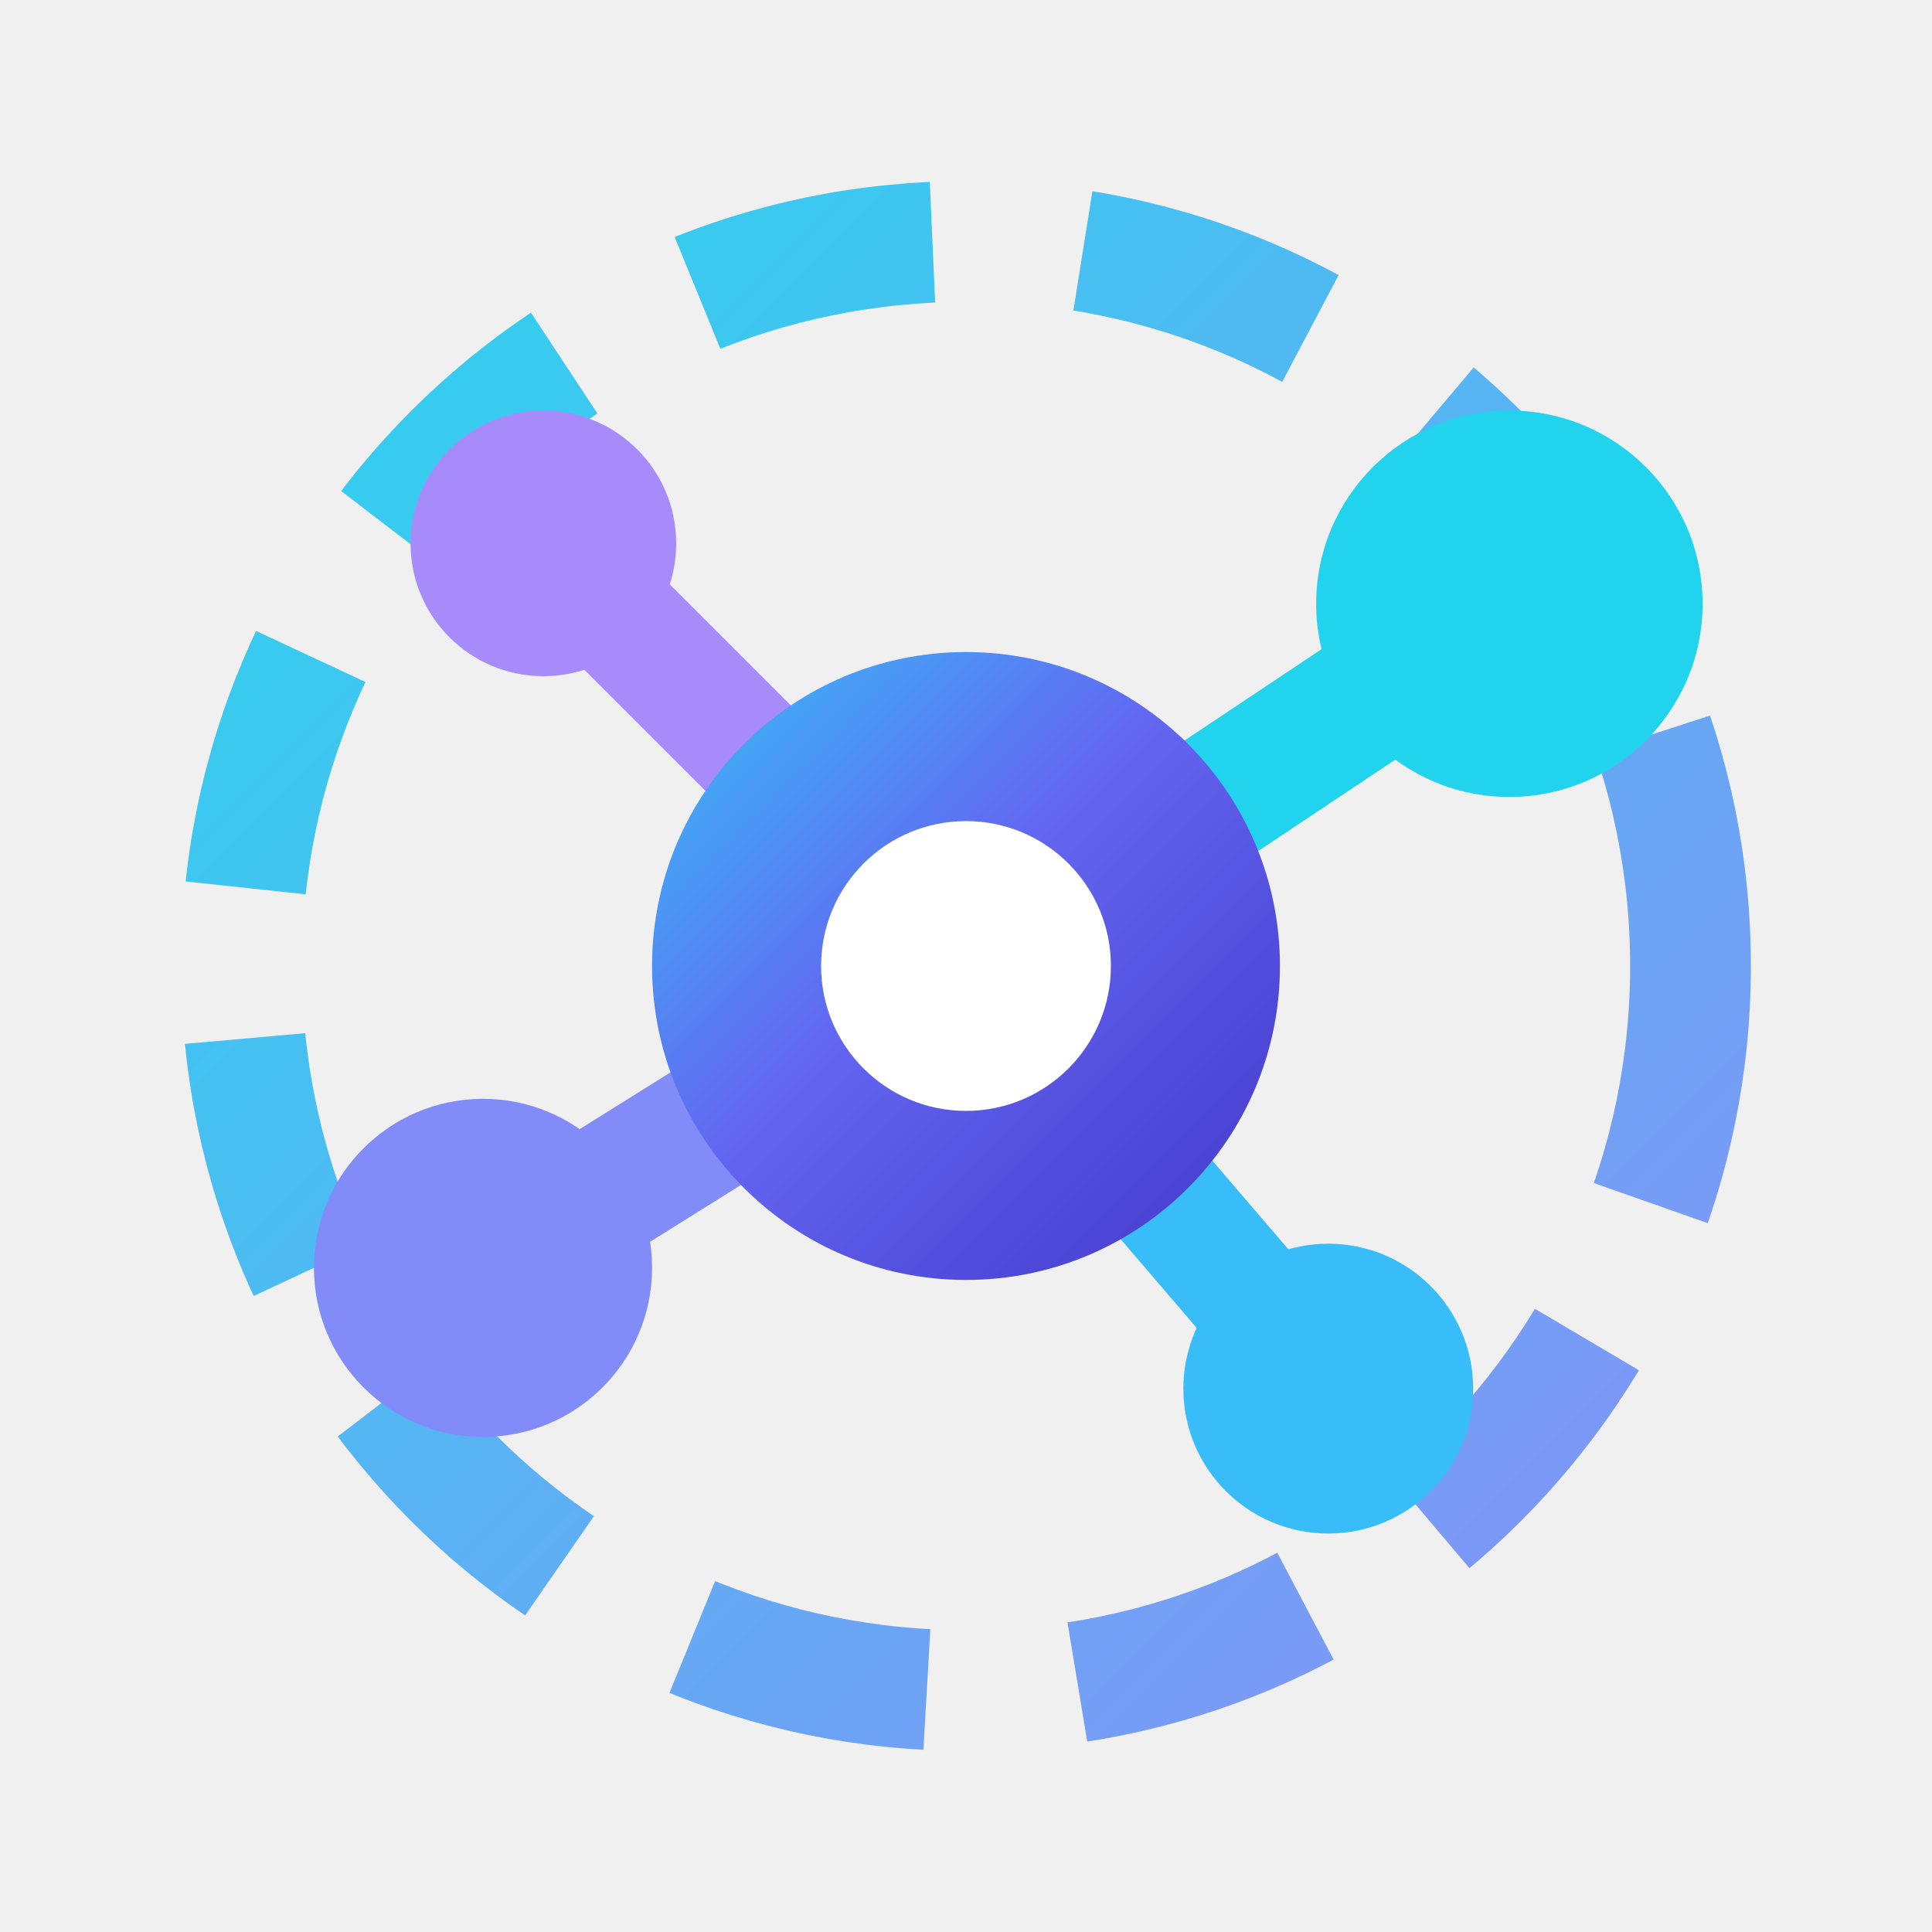
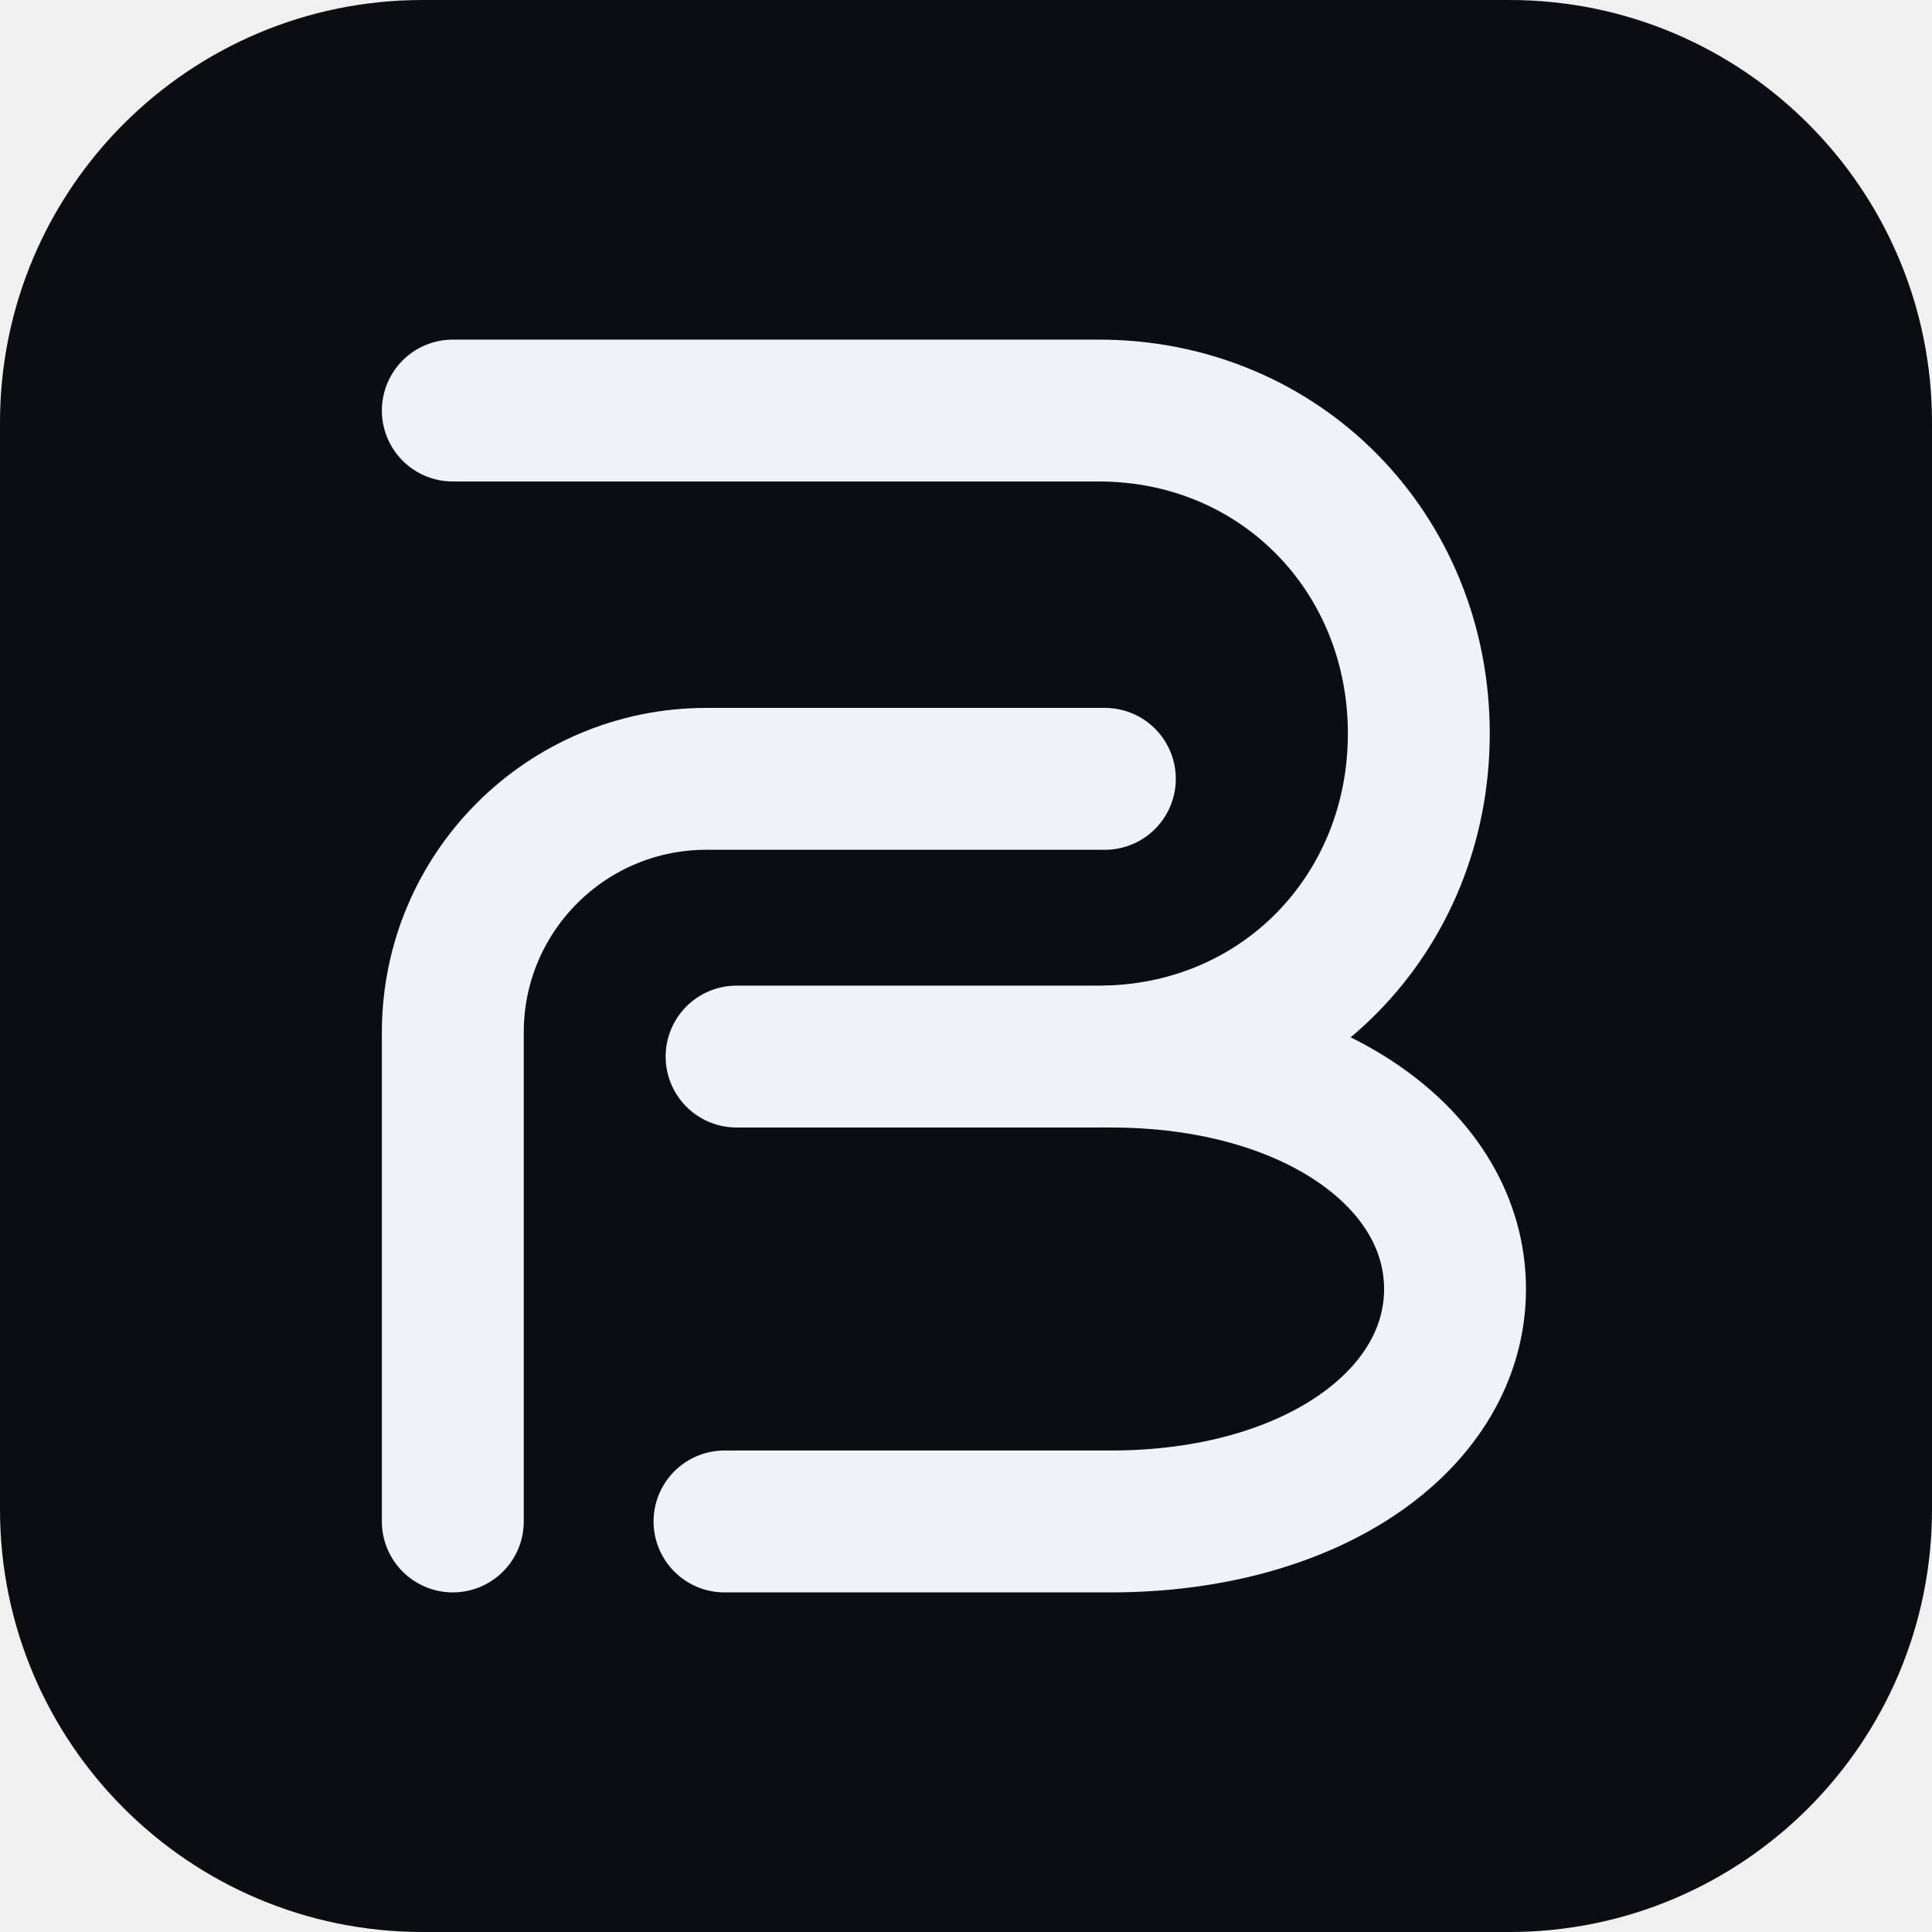
<svg xmlns="http://www.w3.org/2000/svg" viewBox="0 0 32 32" fill="none">
-   <defs>
-     <linearGradient id="pb-core" x1="11" y1="11" x2="21" y2="21" gradientUnits="userSpaceOnUse">
-       <stop offset="0%" stop-color="#38BDF8" />
-       <stop offset="45%" stop-color="#6366F1" />
-       <stop offset="100%" stop-color="#4338CA" />
-     </linearGradient>
-     <linearGradient id="pb-ring" x1="4" y1="4" x2="28" y2="28" gradientUnits="userSpaceOnUse">
-       <stop offset="0%" stop-color="#22D3EE" />
-       <stop offset="100%" stop-color="#818CF8" />
-     </linearGradient>
-   </defs>
-   <circle cx="16" cy="16" r="12" stroke="url(#pb-ring)" stroke-width="2" stroke-dasharray="4 2.5" opacity="0.95" />
-   <line x1="16" y1="16" x2="25" y2="10" stroke="#22D3EE" stroke-width="2.2" stroke-linecap="round" />
-   <line x1="16" y1="16" x2="8" y2="21" stroke="#818CF8" stroke-width="2.2" stroke-linecap="round" />
-   <line x1="16" y1="16" x2="22" y2="23" stroke="#38BDF8" stroke-width="2" stroke-linecap="round" />
-   <line x1="16" y1="16" x2="9" y2="9" stroke="#A78BFA" stroke-width="2" stroke-linecap="round" />
-   <circle cx="25" cy="10" r="3.2" fill="#22D3EE" />
-   <circle cx="8" cy="21" r="2.8" fill="#818CF8" />
-   <circle cx="22" cy="23" r="2.4" fill="#38BDF8" />
-   <circle cx="9" cy="9" r="2.2" fill="#A78BFA" />
-   <circle cx="16" cy="16" r="5.2" fill="url(#pb-core)" />
-   <circle cx="16" cy="16" r="2.4" fill="#FFFFFF" />
+   <rect width="32" height="32" rx="7" fill="#0B0D11" />
+   <path d="M7.5 25.2V17.1C7.5 14.78 9.38 12.9 11.7 12.9H18.3" stroke="#F0F2F5" stroke-width="2.35" stroke-linecap="round" stroke-linejoin="round" />
+   <path d="M7.5 6.8H18.2C21.2 6.8 23.5 9.15 23.5 12.15C23.5 15.15 21.2 17.5 18.2 17.5H12.2" stroke="#F0F2F5" stroke-width="2.35" stroke-linecap="round" stroke-linejoin="round" />
+   <path d="M18.4 17.5C21.75 17.5 24.1 19.2 24.1 21.35C24.1 23.5 21.75 25.2 18.4 25.2H12.0" stroke="#F0F2F5" stroke-width="2.35" stroke-linecap="round" stroke-linejoin="round" />
</svg>
